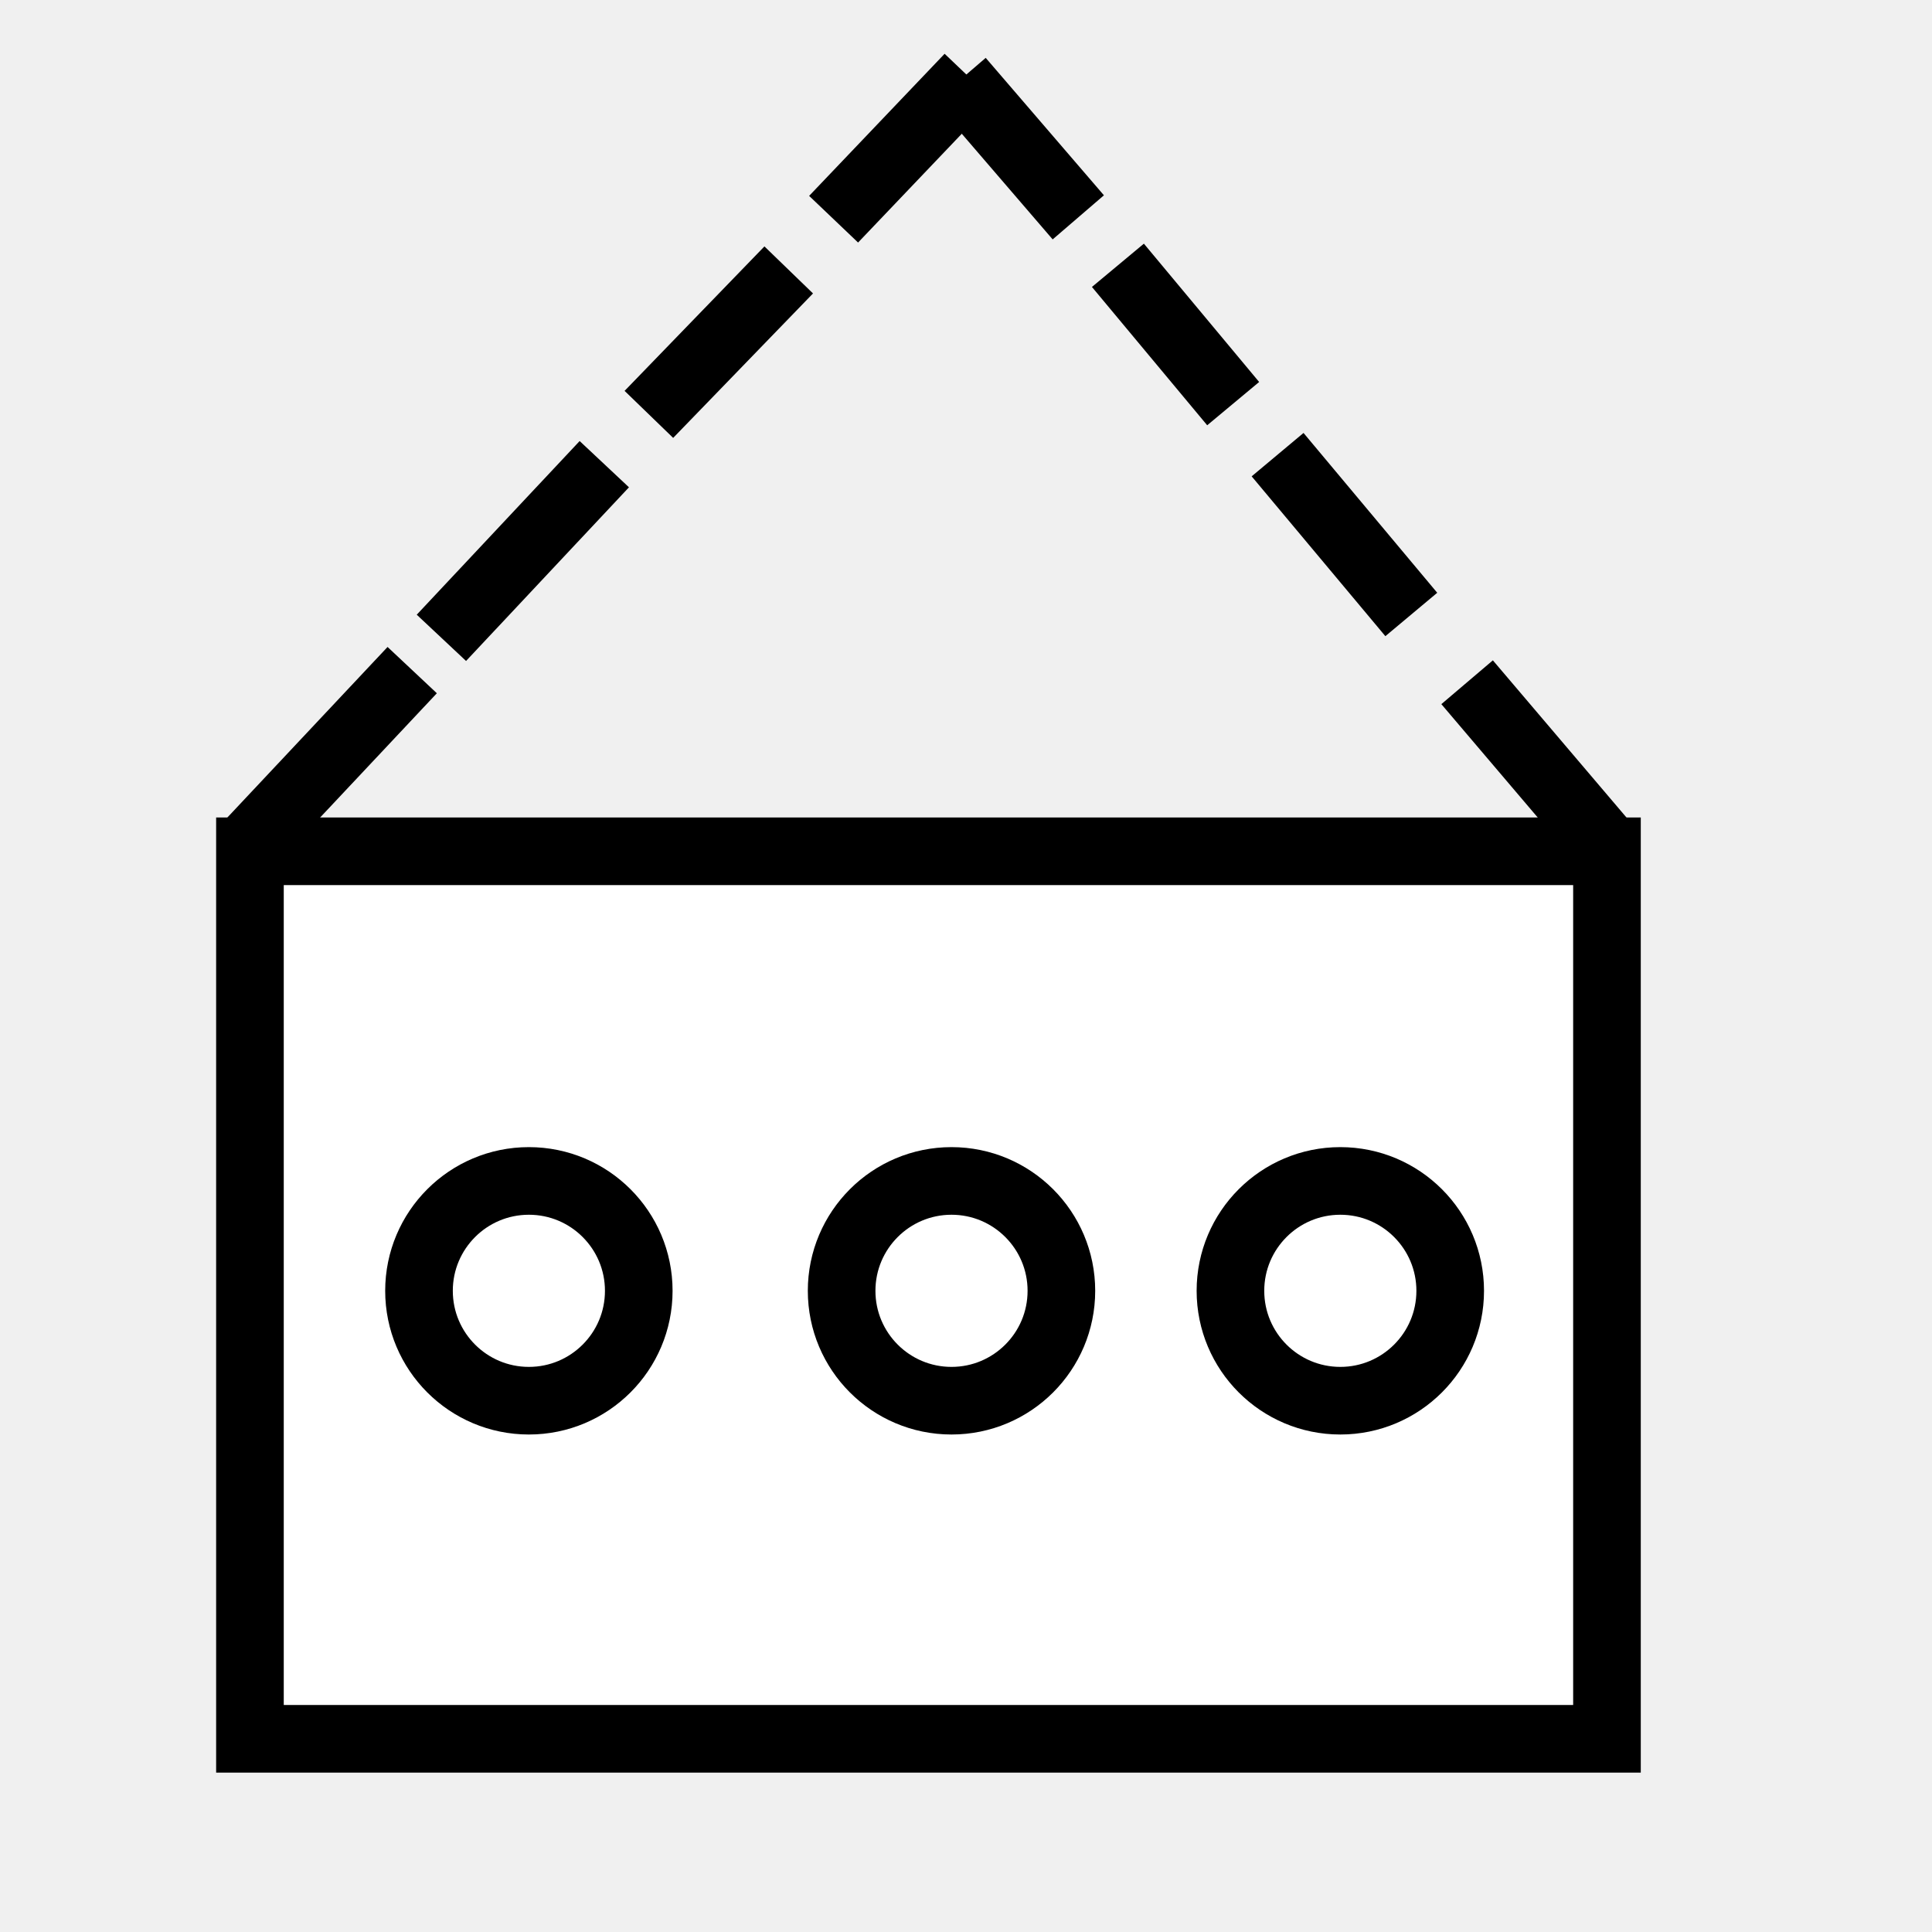
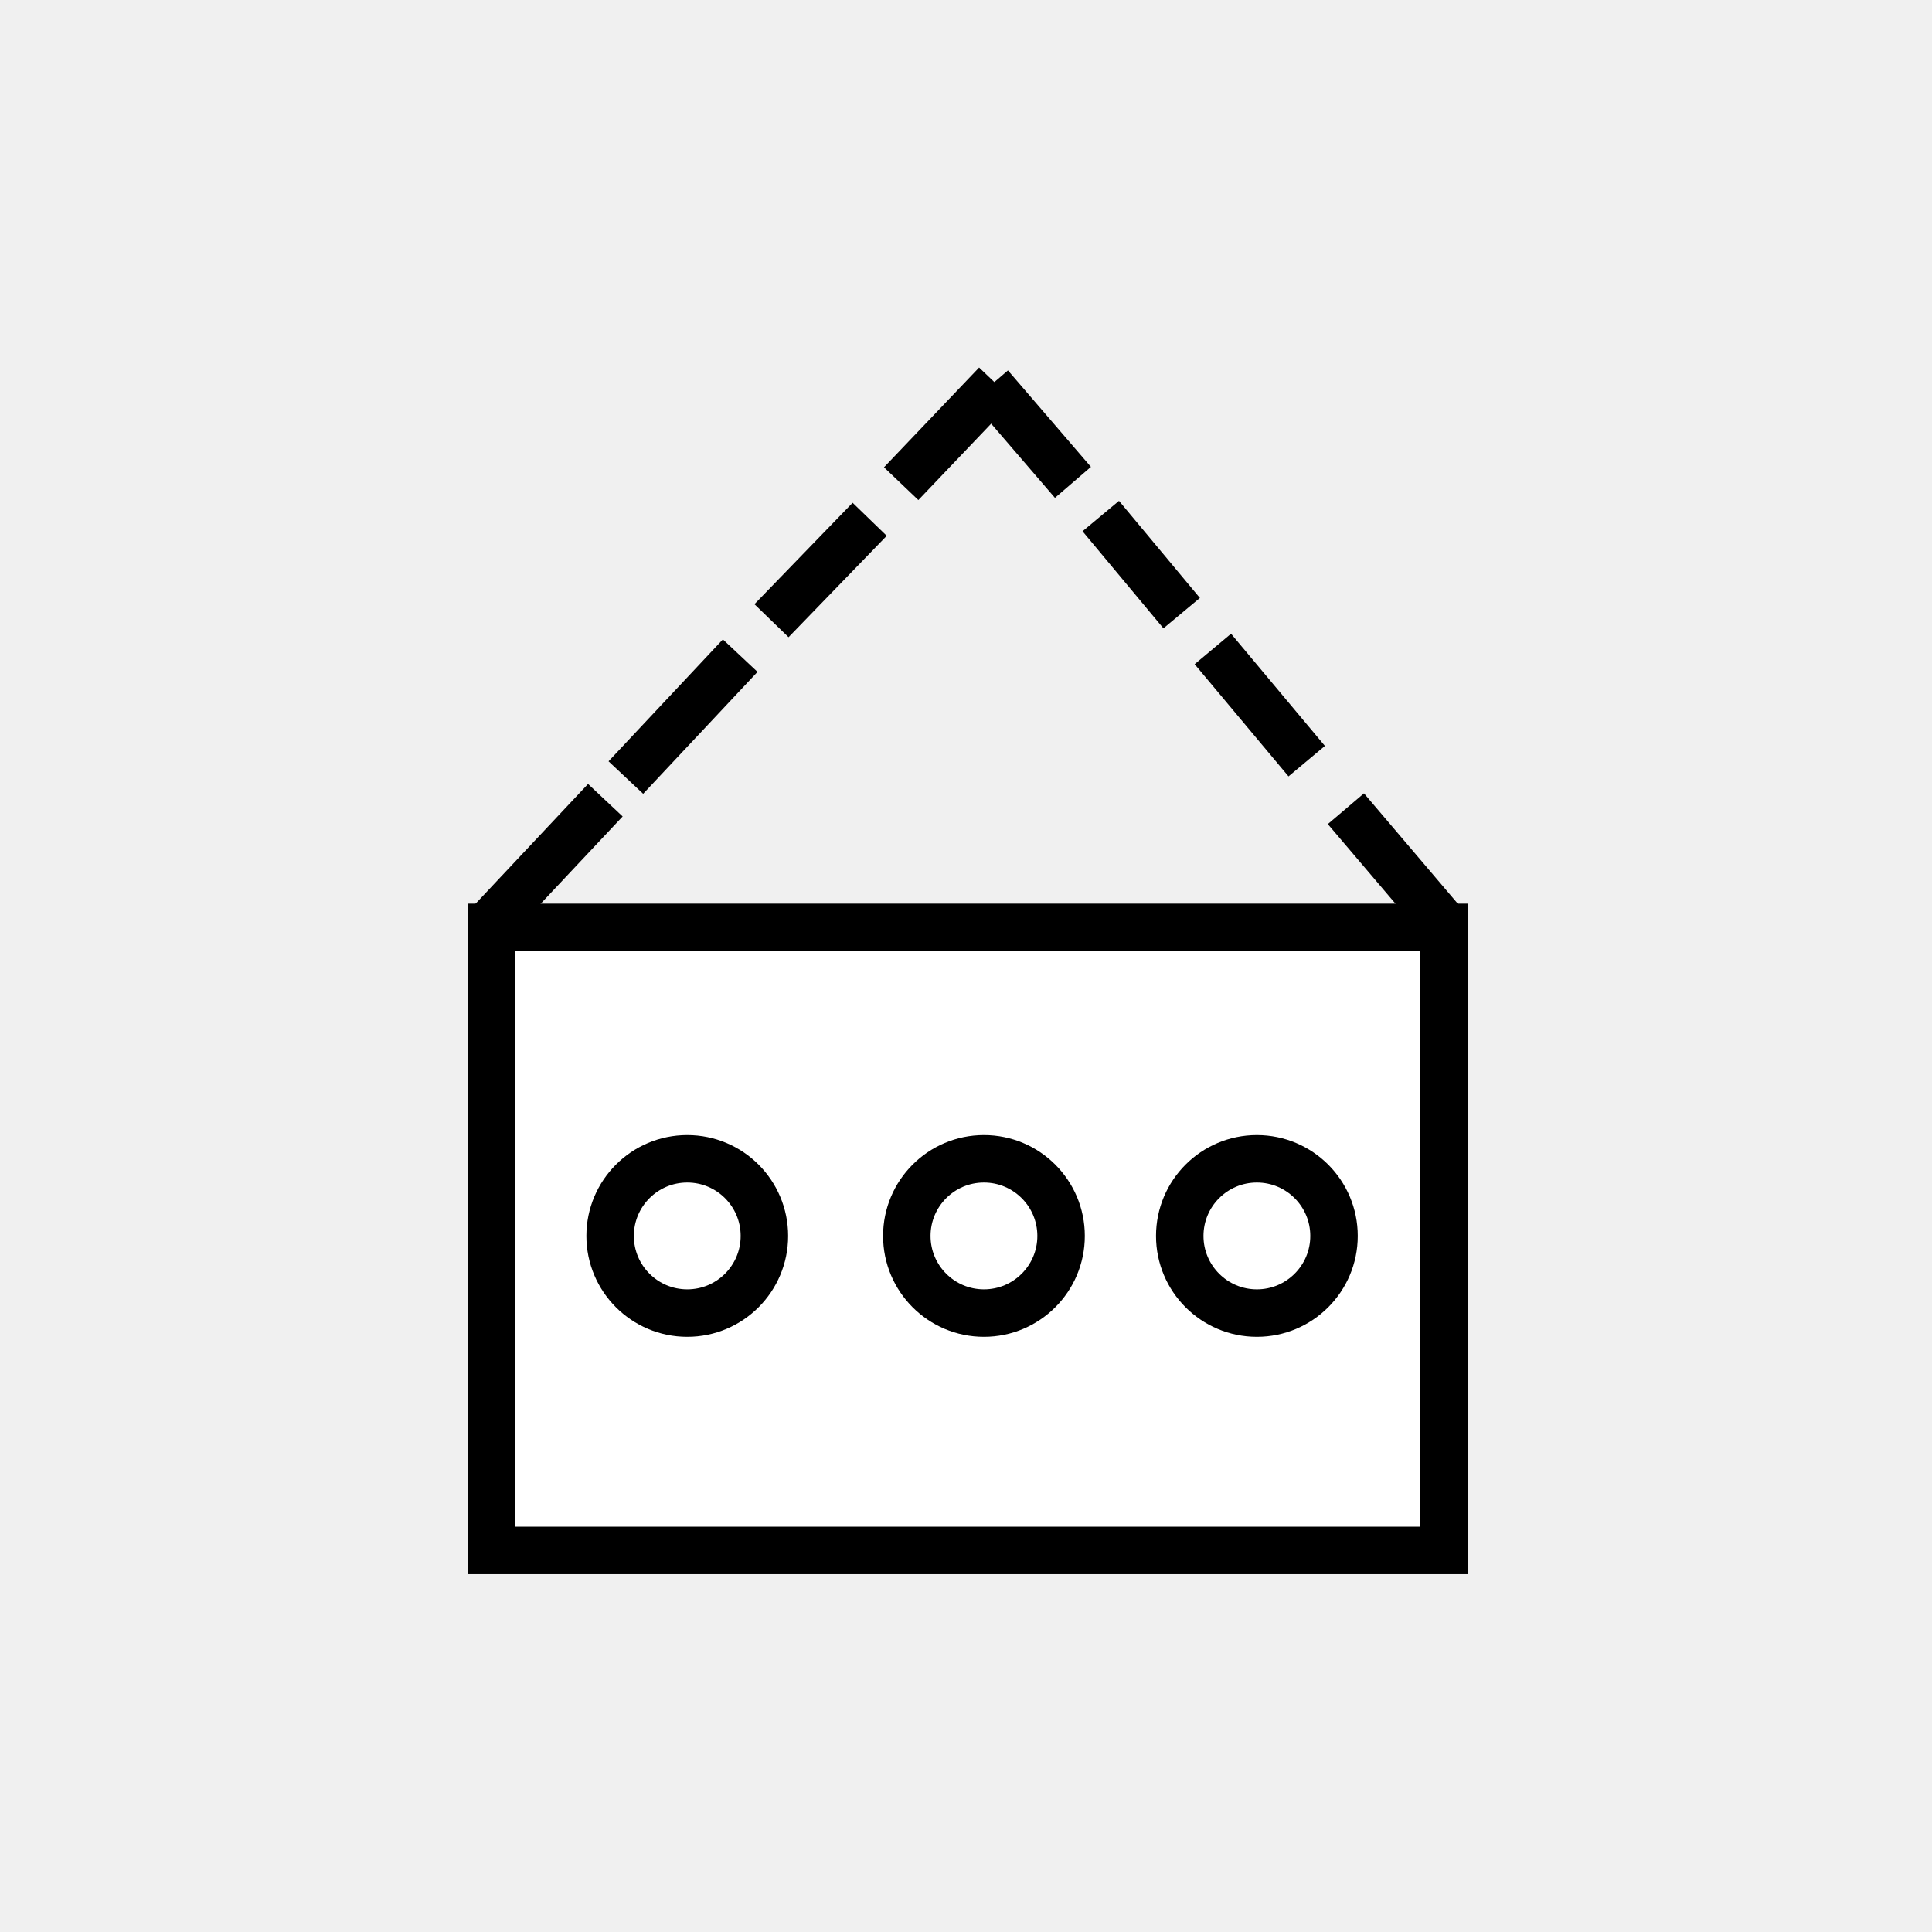
- <svg xmlns="http://www.w3.org/2000/svg" version="1.1" id="_0.G-GPPN--------X" x="0px" y="0px" width="400px" height="400px" viewBox="0 0 400 400" style="enable-background:new 0 0 400 400;" xml:space="preserve">
+ <svg xmlns="http://www.w3.org/2000/svg" version="1.1" id="Version_1.0" x="0px" y="0px" width="400px" height="400px" viewBox="0 0 400 400" style="enable-background:new 0 0 400 400;" xml:space="preserve">
  <g>
    <g transform="translate(-240 -200) scale(1.75 1.75)">
-       <rect x="166.714" y="215" style="fill:#FFFFFF;stroke:#000000;stroke-width:8;" width="160.546" height="105" />
-       <circle style="fill:#FFFFFF;stroke:#000000;stroke-width:8;" cx="199.714" cy="267" r="13" />
-       <circle style="fill:#FFFFFF;stroke:#000000;stroke-width:8;" cx="249.714" cy="267" r="13" />
-       <circle style="fill:#FFFFFF;stroke:#000000;stroke-width:8;" cx="295.714" cy="267" r="13" />
-       <line style="fill:none;stroke:#000000;stroke-width:8;" x1="166.714" y1="214" x2="185.91" y2="193.565" />
-       <line style="fill:none;stroke:#000000;stroke-width:8;" x1="189.364" y1="189.747" x2="208.637" y2="169.201" />
-       <line style="fill:none;stroke:#000000;stroke-width:8;" x1="213.91" y1="163.311" x2="230.455" y2="146.22" />
-       <line style="fill:none;stroke:#000000;stroke-width:8;" x1="235.765" y1="140.22" x2="251.794" y2="123.407" />
-       <line style="fill:none;stroke:#000000;stroke-width:8;" x1="250.727" y1="123.74" x2="264.714" y2="140" />
-       <line style="fill:none;stroke:#000000;stroke-width:8;" x1="269.401" y1="145.674" x2="283.037" y2="162.038" />
-       <line style="fill:none;stroke:#000000;stroke-width:8;" x1="288.292" y1="168.074" x2="304.111" y2="186.983" />
-       <line style="fill:none;stroke:#000000;stroke-width:8;" x1="310.714" y1="195" x2="327.578" y2="214.836" />
+       <rect x="195.285" y="224.004" style="fill:#FFFFFF;stroke:#000000;stroke-width:5.616;" width="112.703" height="73.71" />
+       <circle style="fill:#FFFFFF;stroke:#000000;stroke-width:5.616;" cx="218.451" cy="260.508" r="9.126" />
+       <circle style="fill:#FFFFFF;stroke:#000000;stroke-width:5.616;" cx="253.552" cy="260.508" r="9.126" />
+       <circle style="fill:#FFFFFF;stroke:#000000;stroke-width:5.616;" cx="285.843" cy="260.508" r="9.126" />
+       <line style="fill:none;stroke:#000000;stroke-width:5.616;" x1="195.285" y1="223.302" x2="208.761" y2="208.957" />
+       <line style="fill:none;stroke:#000000;stroke-width:5.616;" x1="211.186" y1="206.277" x2="224.715" y2="191.854" />
+       <line style="fill:none;stroke:#000000;stroke-width:5.616;" x1="228.417" y1="187.719" x2="240.032" y2="175.721" />
+       <line style="fill:none;stroke:#000000;stroke-width:5.616;" x1="243.759" y1="171.509" x2="255.011" y2="159.706" />
+       <line style="fill:none;stroke:#000000;stroke-width:5.616;" x1="254.262" y1="159.94" x2="264.081" y2="171.355" />
+       <line style="fill:none;stroke:#000000;stroke-width:5.616;" x1="267.372" y1="175.338" x2="276.944" y2="186.825" />
+       <line style="fill:none;stroke:#000000;stroke-width:5.616;" x1="280.633" y1="191.063" x2="291.738" y2="204.337" />
+       <line style="fill:none;stroke:#000000;stroke-width:5.616;" x1="296.373" y1="209.965" x2="308.212" y2="223.89" />
    </g>
  </g>
</svg>
